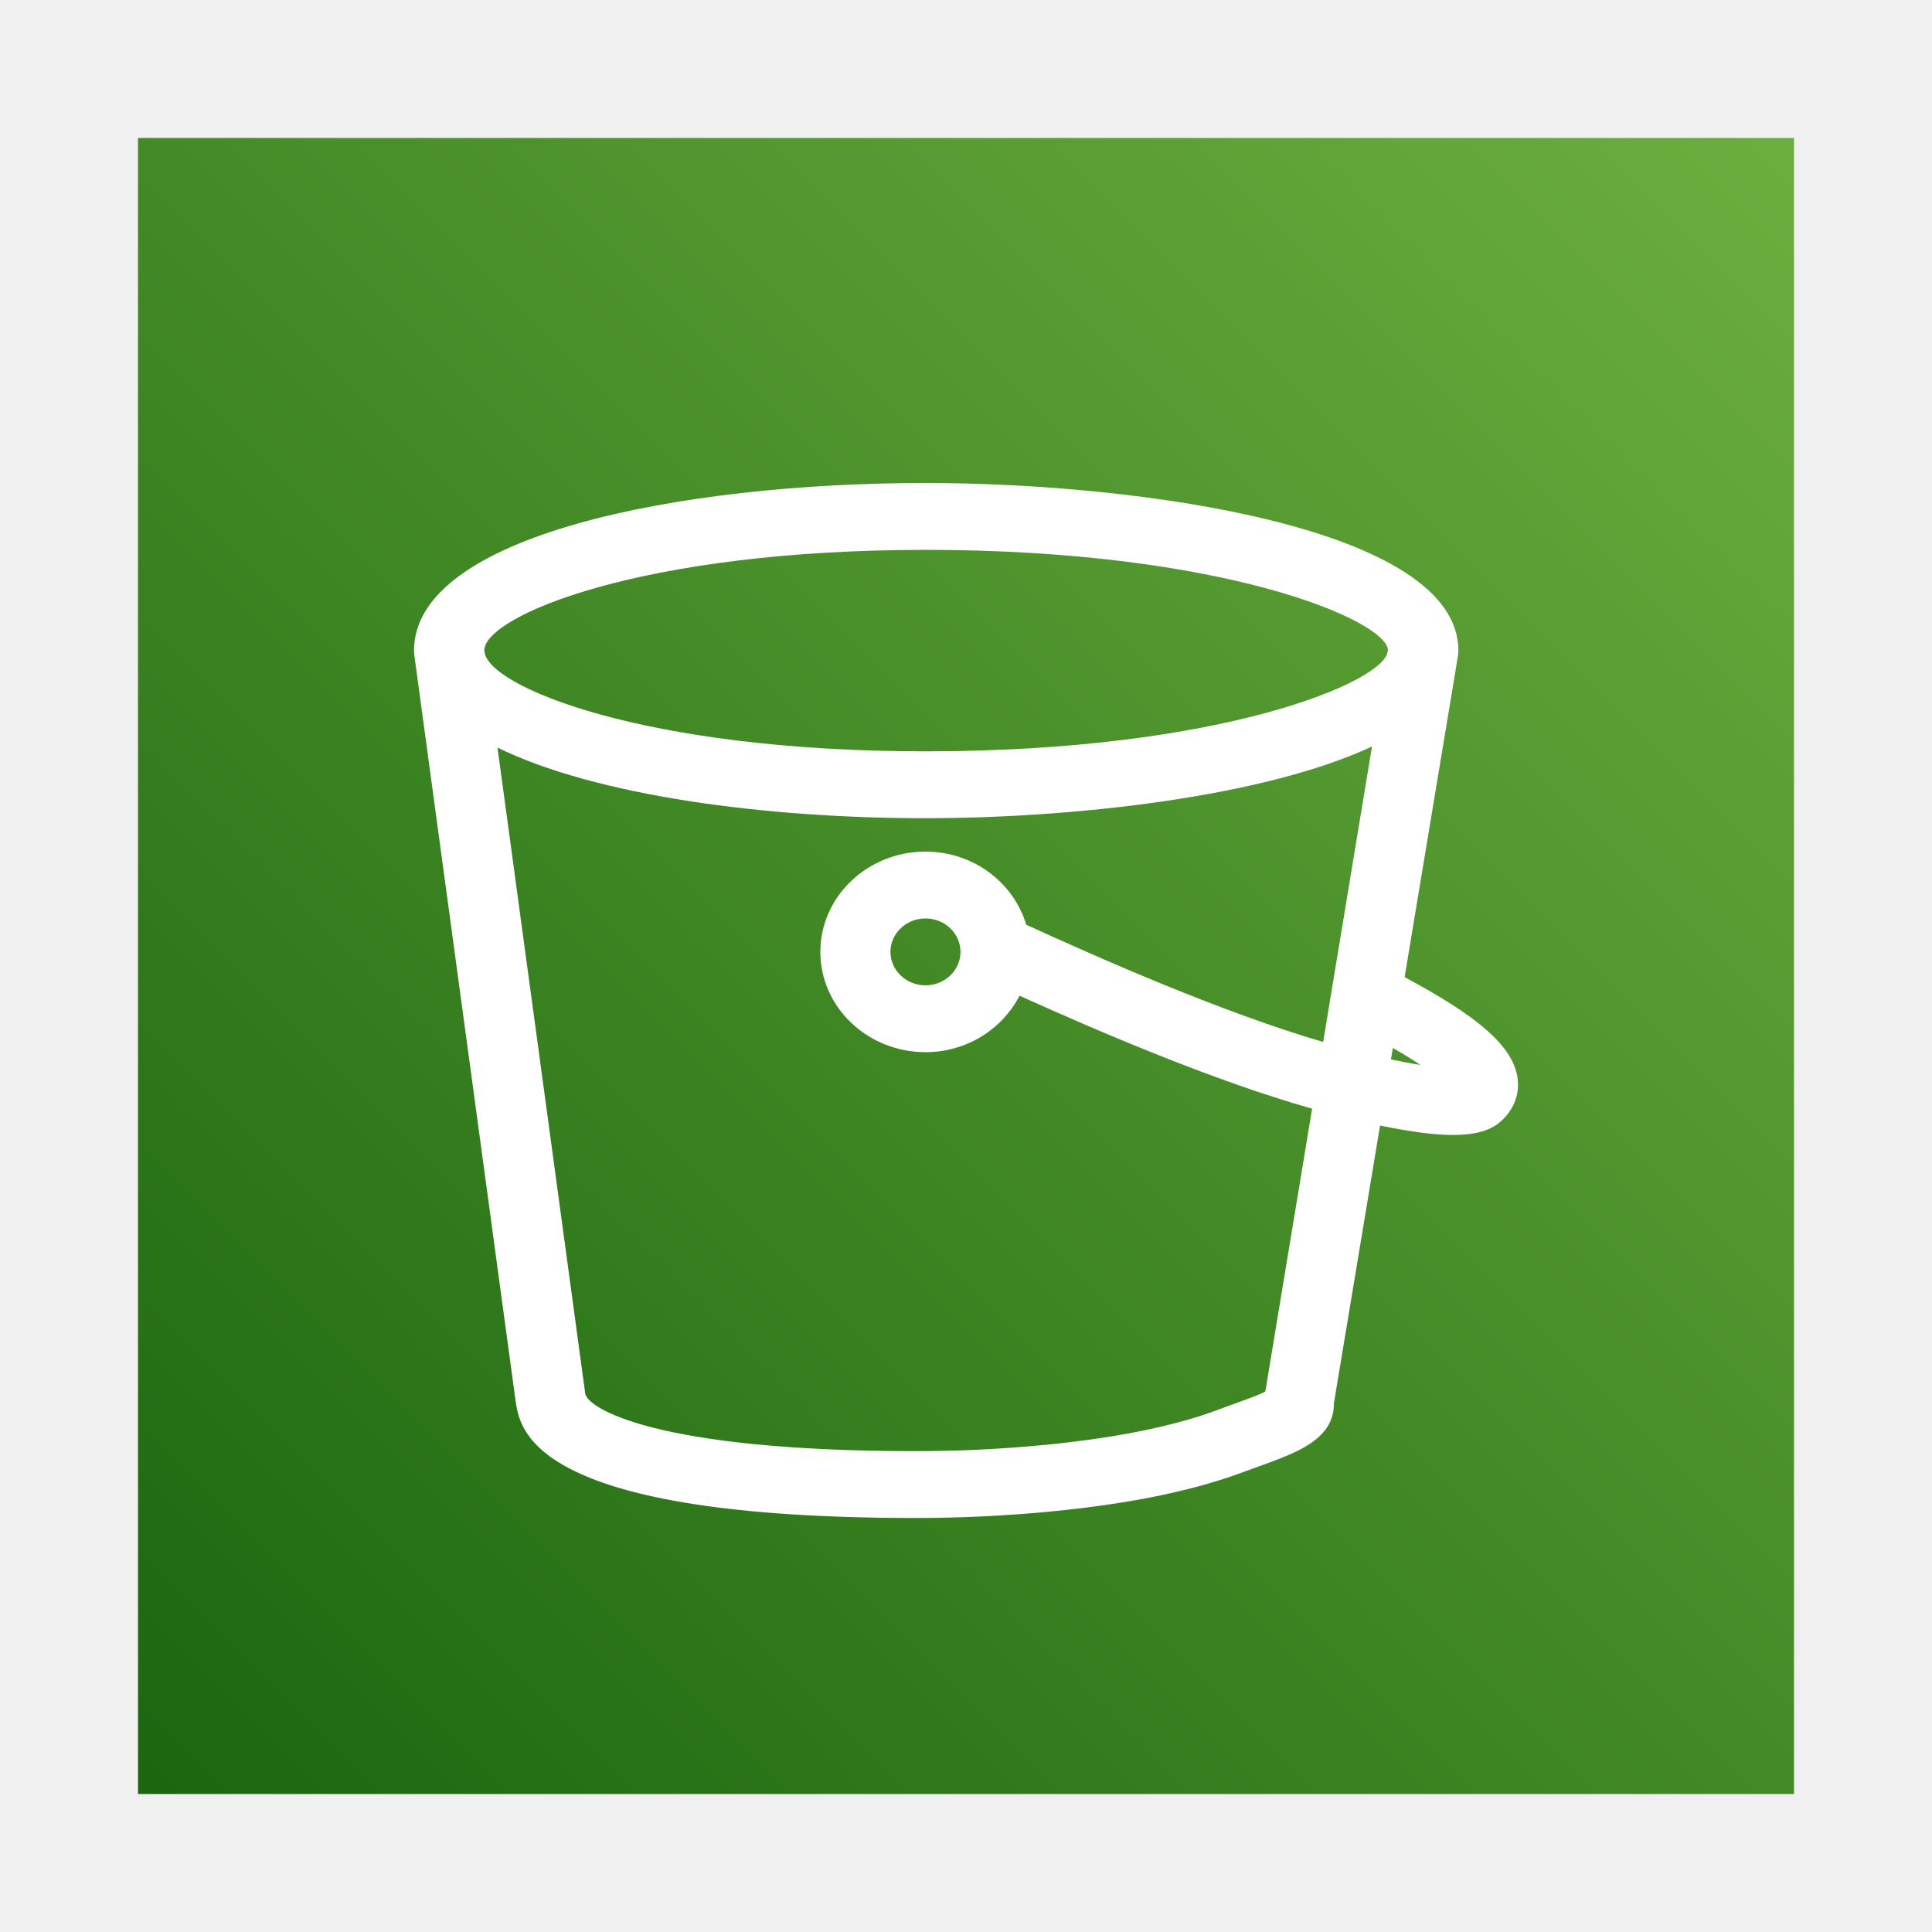
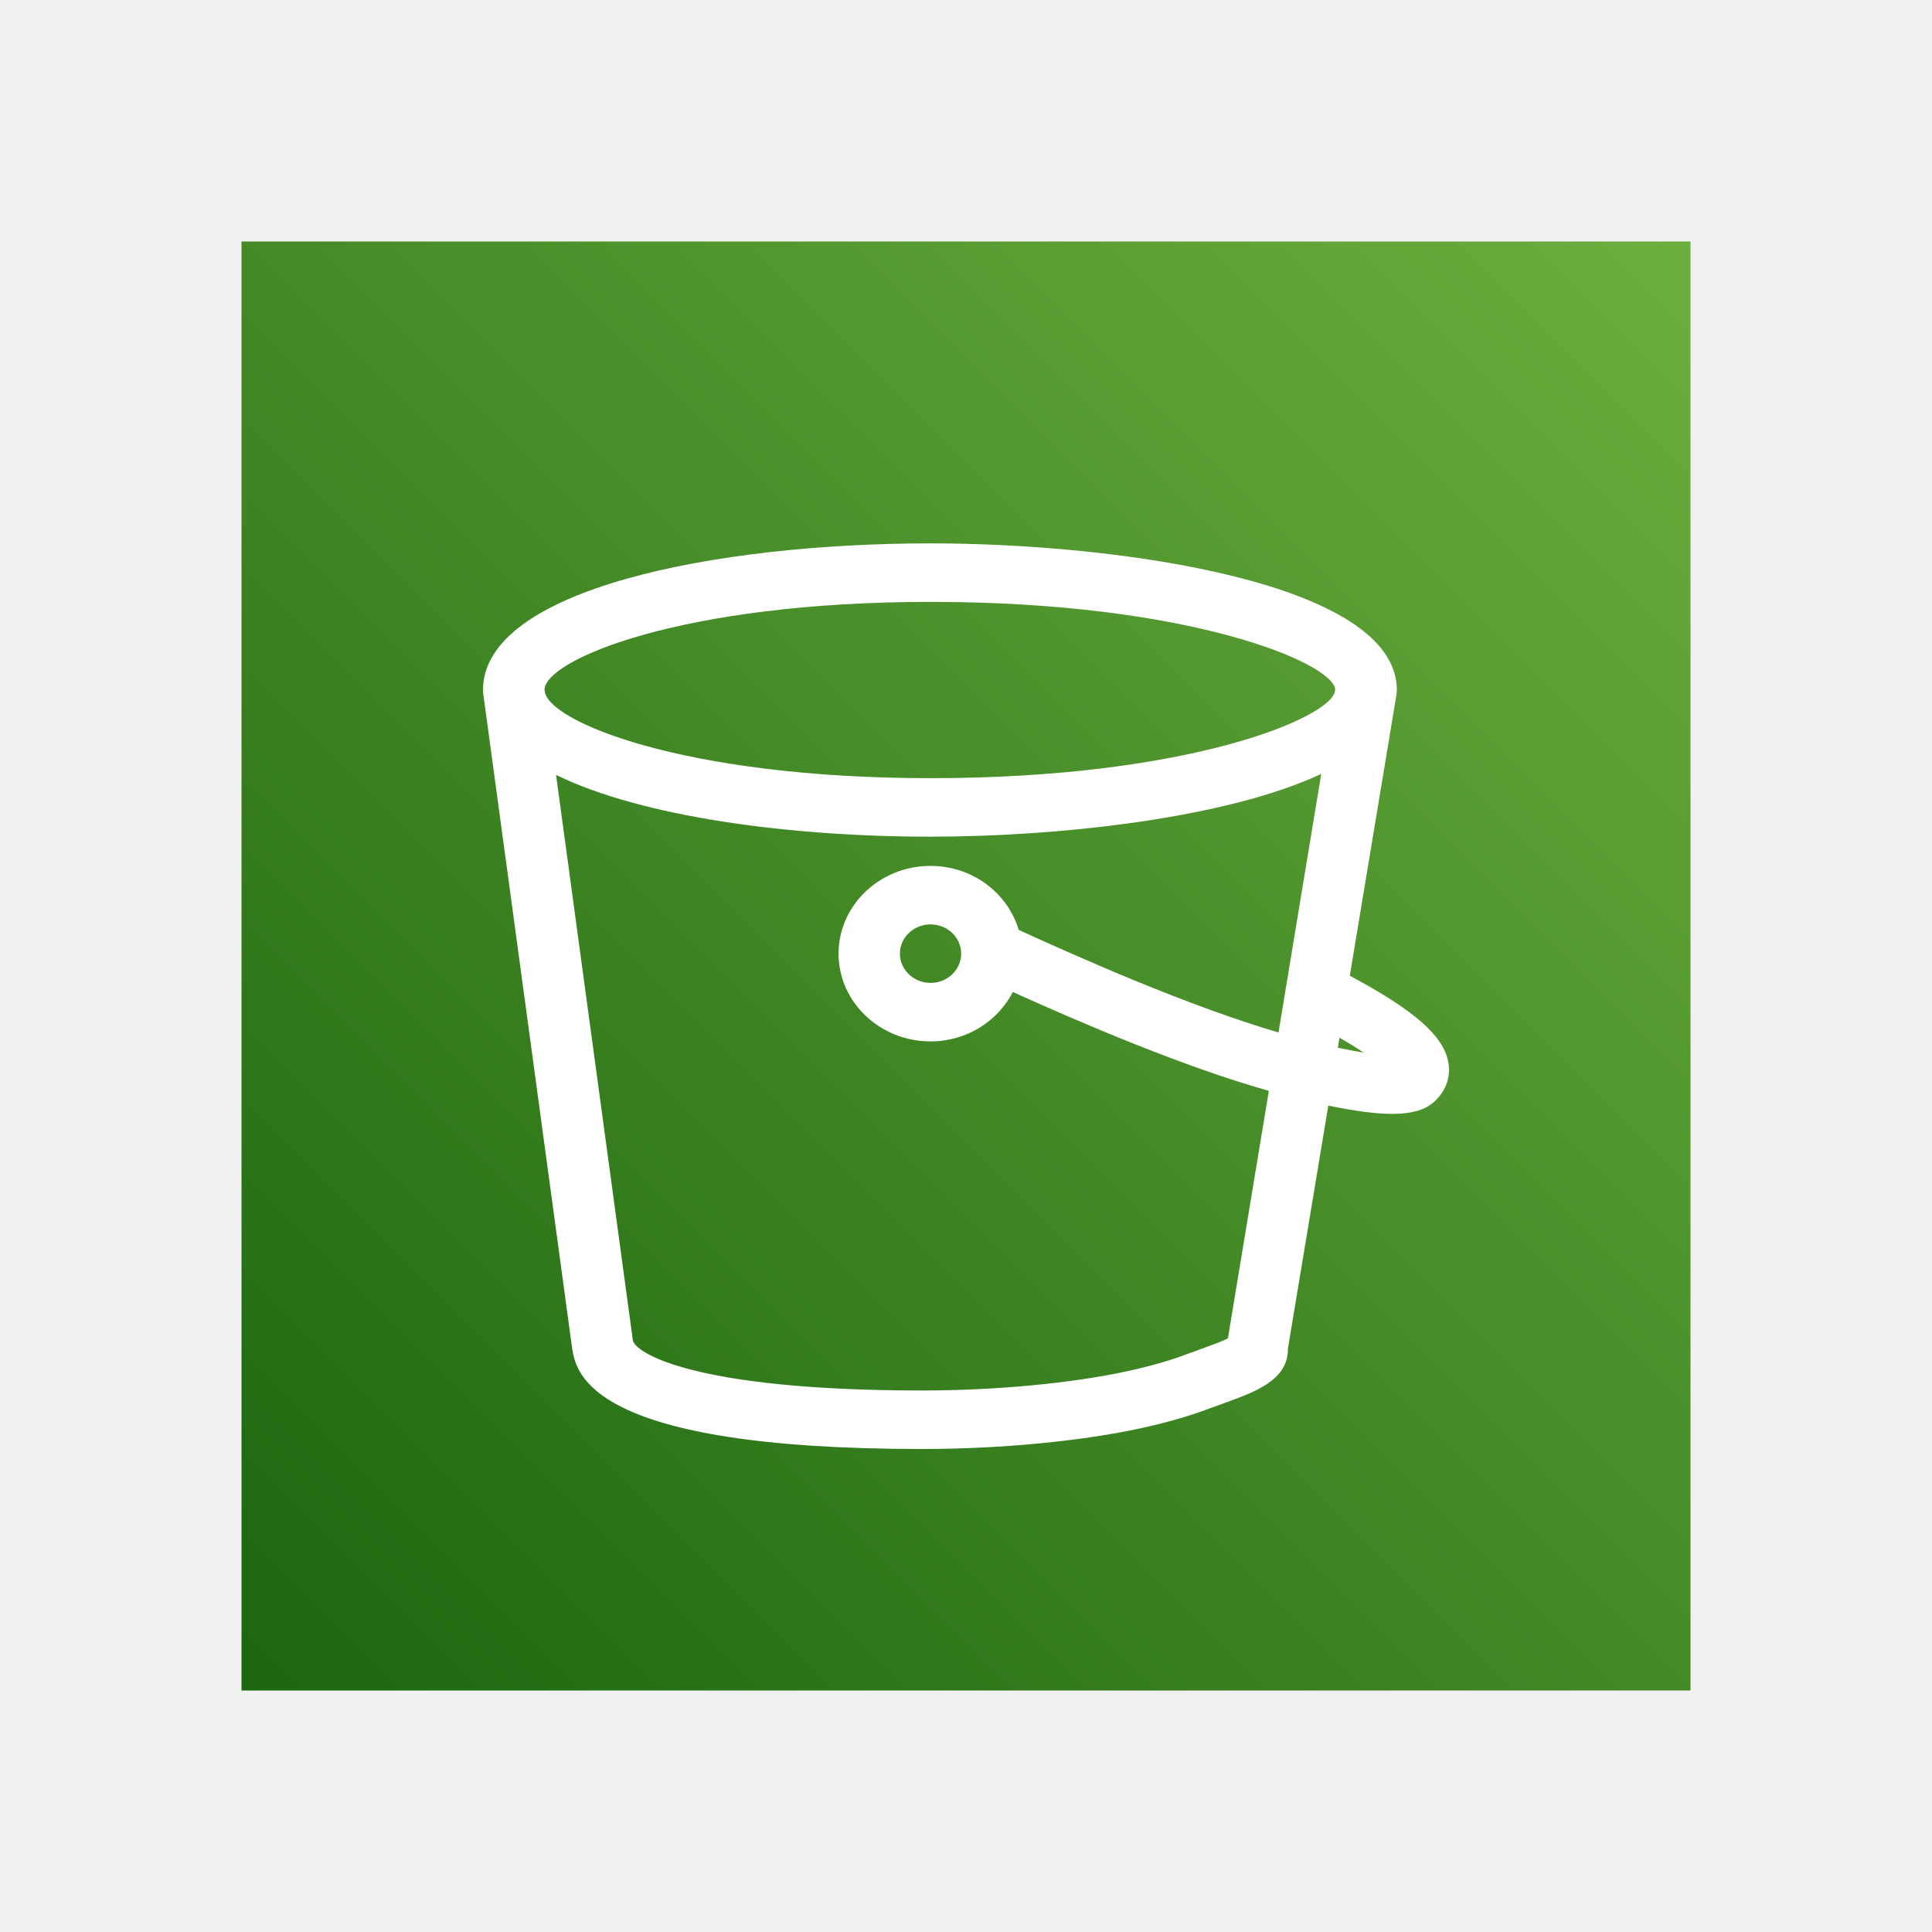
- <svg xmlns="http://www.w3.org/2000/svg" width="50" height="50" viewBox="-2 -2 28 28" version="1.1">
+ <svg xmlns="http://www.w3.org/2000/svg" width="50" height="50" viewBox="-4 -4 32 32" version="1.1">
  <defs>
    <linearGradient x1="0%" y1="100%" x2="100%" y2="0%" id="linearGradient-1">
      <stop stop-color="#1B660F" offset="0%" />
      <stop stop-color="#6CAE3E" offset="100%" />
    </linearGradient>
  </defs>
  <g id="Icon-Architecture/16/Arch_Amazon-S3-Standard_16" stroke="none" stroke-width="1" fill="none" fill-rule="evenodd">
    <g id="Icon-Architecture-BG/16/Storage" fill="url(#linearGradient-1)">
      <rect id="Rectangle" x="0" y="0" width="24" height="24" />
    </g>
    <path d="M18.159,13.354 L18.186,13.188 C18.349,13.281 18.482,13.364 18.586,13.434 C18.468,13.416 18.32,13.387 18.159,13.354 L18.159,13.354 Z M11.92,11.796 C11.92,12.062 11.693,12.28 11.413,12.28 C11.133,12.28 10.905,12.062 10.905,11.796 C10.905,11.528 11.133,11.311 11.413,11.311 C11.693,11.311 11.92,11.528 11.92,11.796 L11.92,11.796 Z M16.338,18.167 C16.252,18.214 16.064,18.281 15.907,18.338 L15.642,18.435 C15.371,18.537 15.049,18.629 14.681,18.709 C13.761,18.911 12.488,19.031 11.277,19.031 C7.479,19.031 6.516,18.403 6.482,18.199 L5.21,8.835 C6.627,9.529 9.075,9.858 11.413,9.858 C13.511,9.858 16.296,9.56 17.884,8.819 L17.176,13.101 C15.693,12.666 13.924,11.882 12.873,11.402 C12.691,10.792 12.109,10.342 11.413,10.342 C10.573,10.342 9.889,10.993 9.889,11.796 C9.889,12.597 10.573,13.249 11.413,13.249 C12.013,13.249 12.527,12.913 12.776,12.431 C13.906,12.941 15.587,13.664 17.016,14.068 L16.338,18.167 Z M11.413,5.969 C15.744,5.969 18.088,6.992 18.115,7.42 L18.111,7.443 C18.062,7.876 15.725,8.889 11.413,8.889 C7.304,8.889 5.054,7.94 5.022,7.441 L5.019,7.421 C5.038,6.924 7.291,5.969 11.413,5.969 L11.413,5.969 Z M18.357,12.161 L19.13,7.505 L19.13,7.504 C19.132,7.478 19.136,7.455 19.136,7.429 C19.136,5.646 14.518,5 11.413,5 C7.842,5 4,5.761 4,7.429 C4,7.45 4.003,7.471 4.004,7.491 L5.477,18.339 C5.547,18.75 5.761,20 11.277,20 C12.56,20 13.918,19.871 14.909,19.653 C15.324,19.562 15.696,19.455 16.013,19.336 L16.266,19.244 C16.793,19.054 17.337,18.859 17.332,18.337 L18.001,14.312 C18.454,14.406 18.802,14.449 19.053,14.449 C19.522,14.449 19.7,14.319 19.824,14.178 C19.972,14.009 20.029,13.797 19.986,13.58 C19.897,13.148 19.428,12.735 18.357,12.161 L18.357,12.161 Z" id="Amazon-S3-Standard-Icon_16_Squid" fill="#FFFFFF" />
  </g>
</svg>
